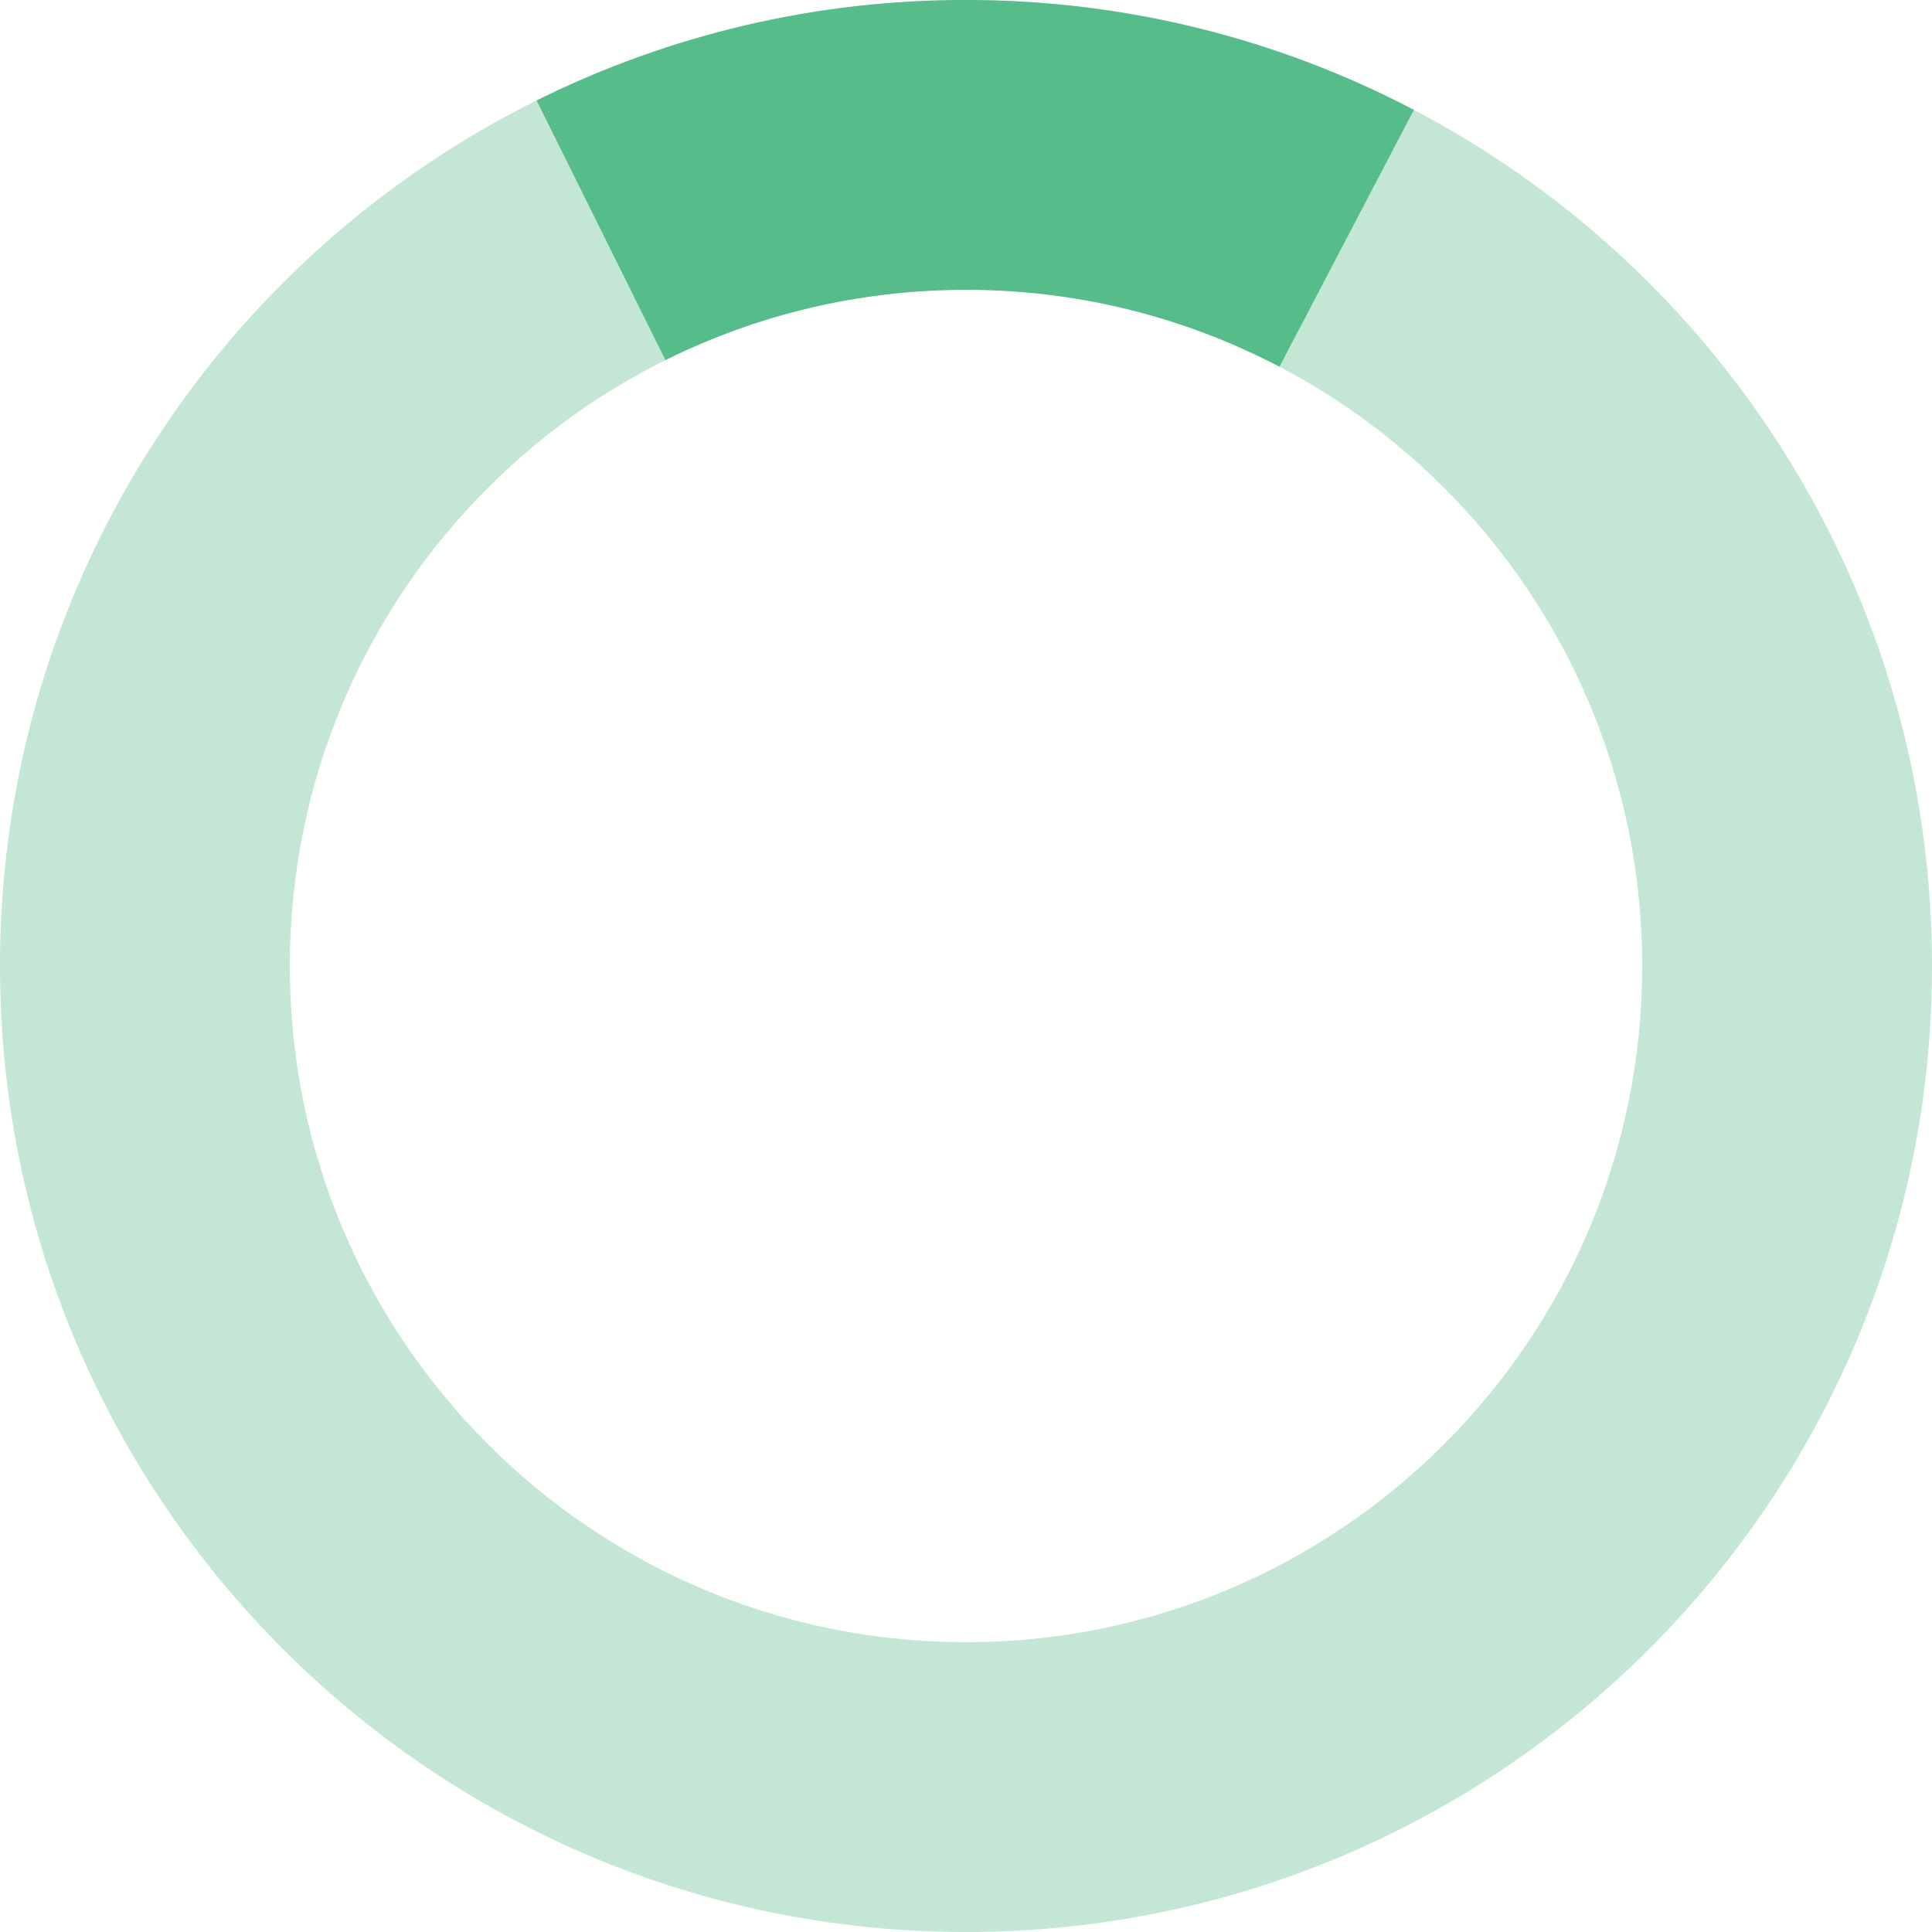
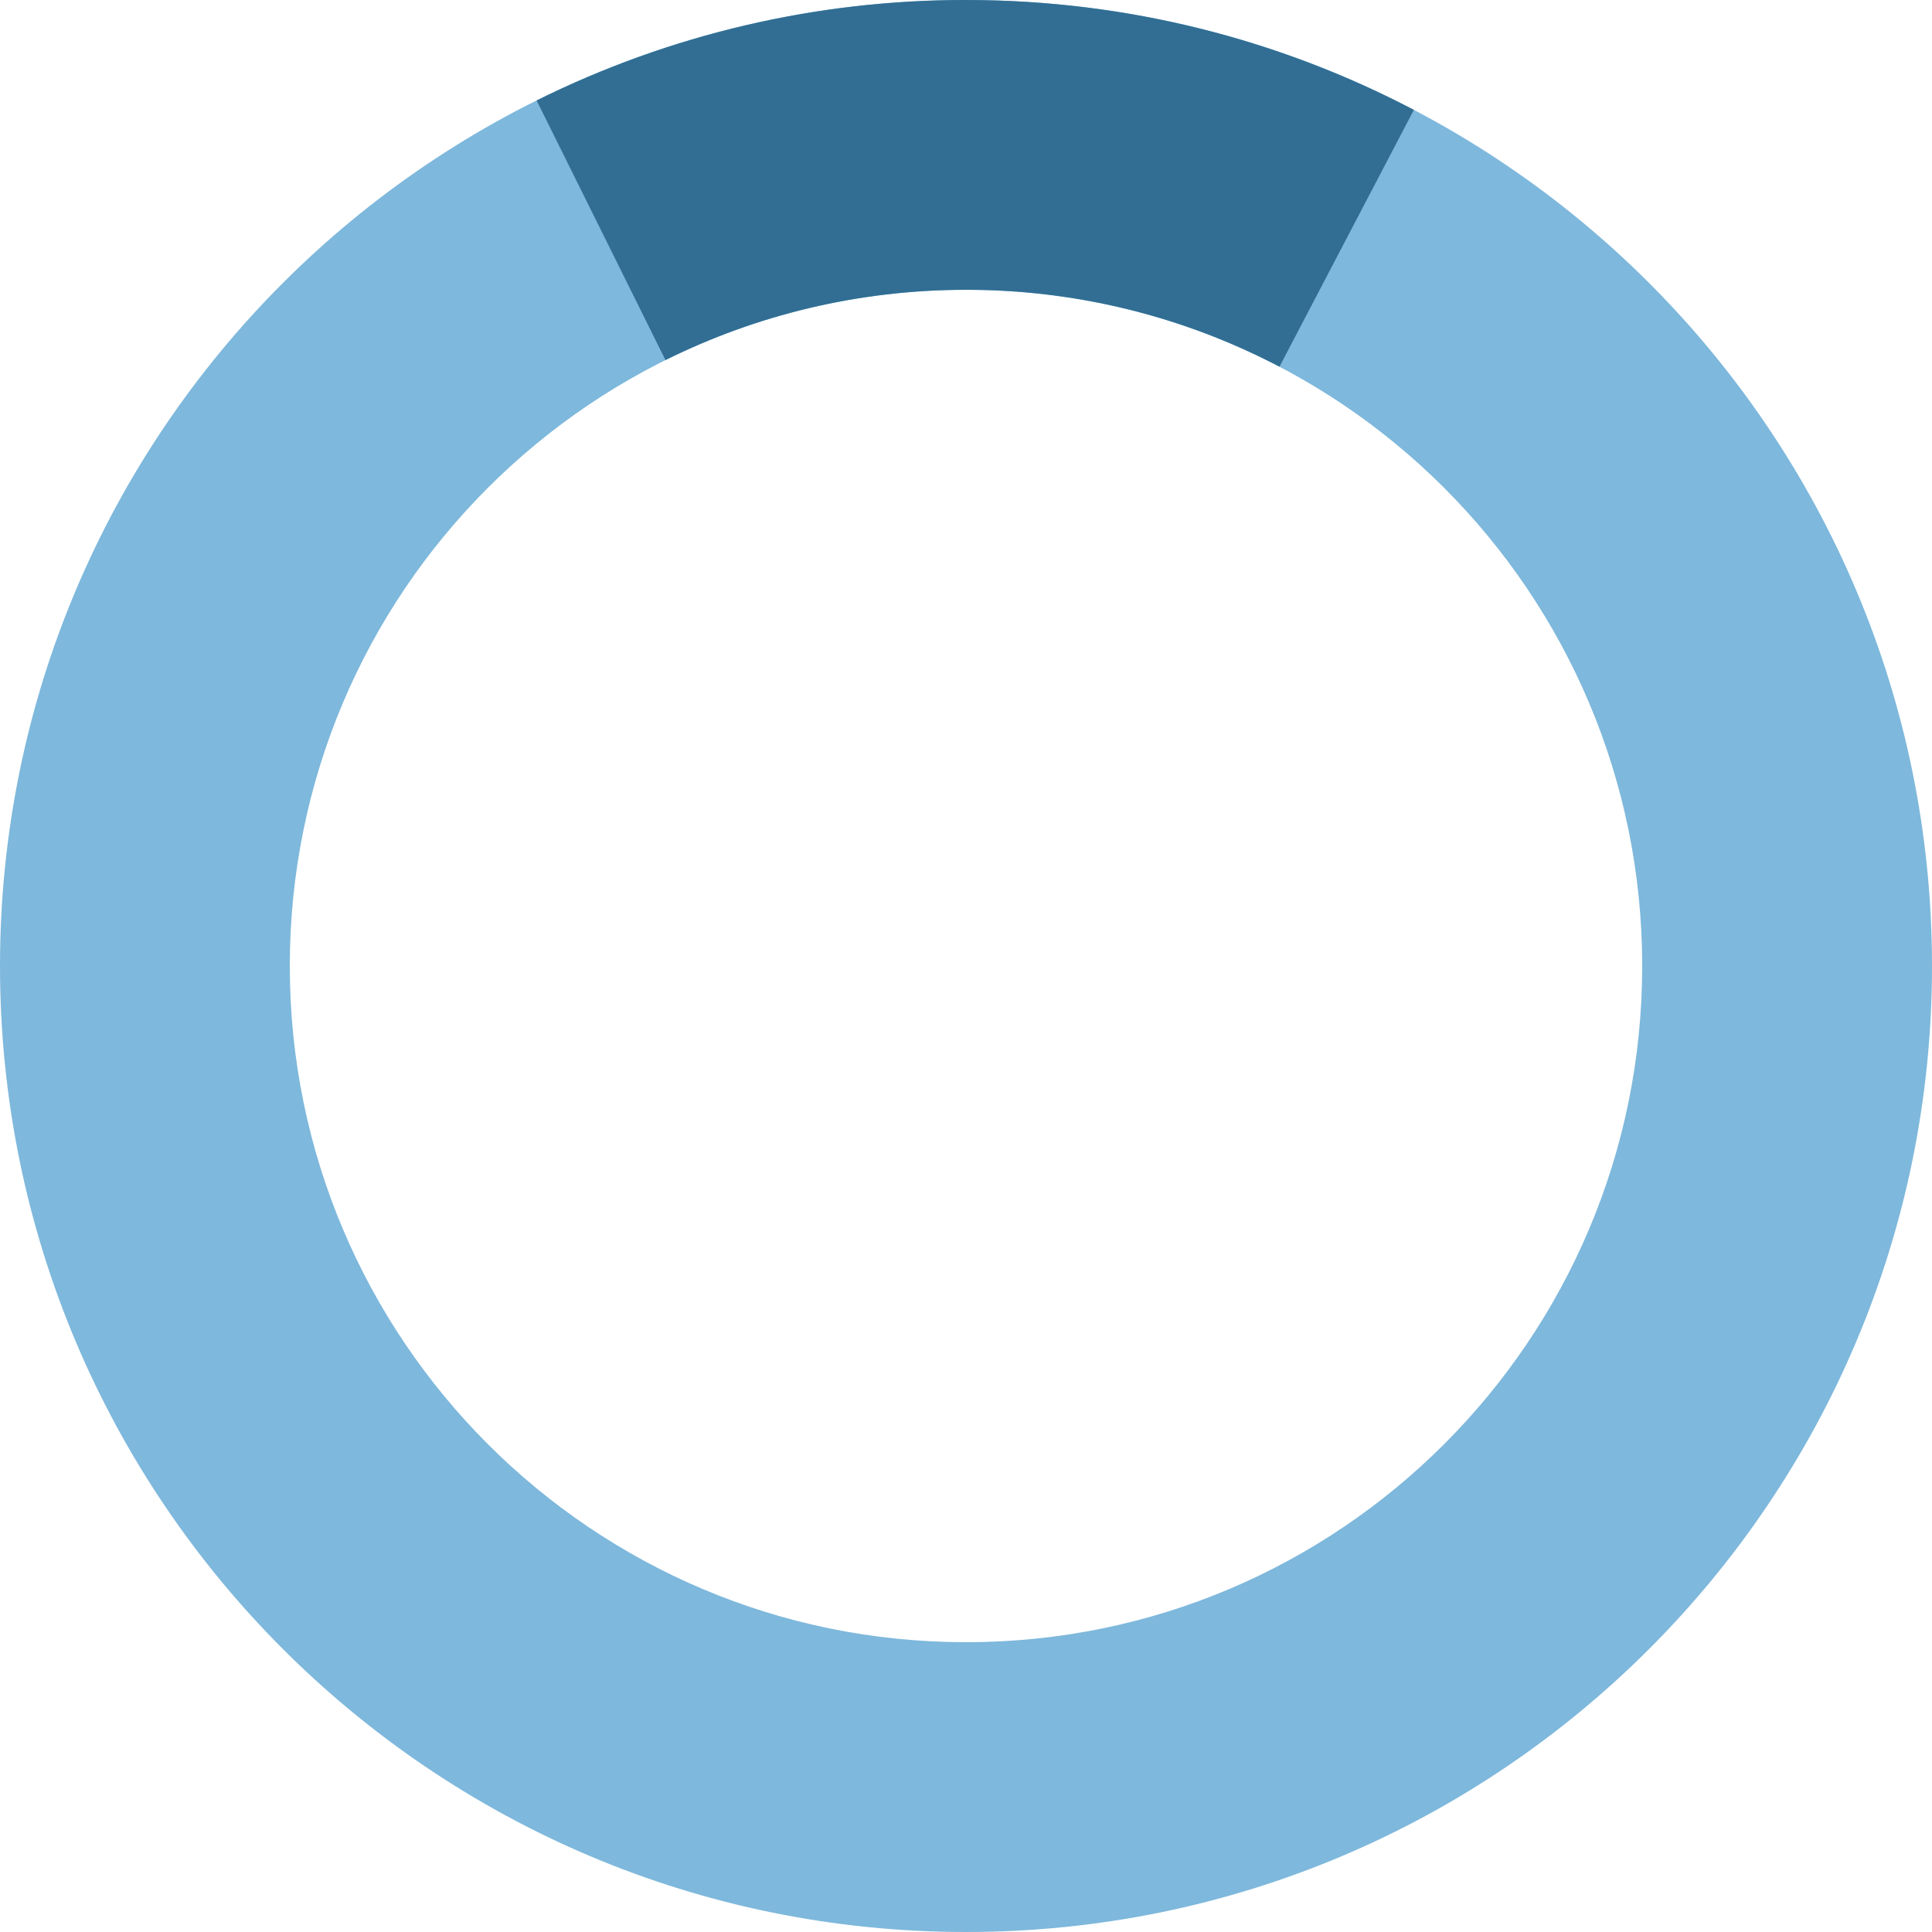
<svg xmlns="http://www.w3.org/2000/svg" width="16" height="16" viewBox="0 0 16 16">
  <g fill="none" fill-rule="evenodd">
-     <path fill="#C4E6D4" d="M8 16A8 8 0 1 1 8 0a8 8 0 0 1 0 16zm0-2.4A5.6 5.6 0 1 0 8 2.4a5.6 5.6 0 0 0 0 11.2z" />
-     <path fill="#55BC8A" d="M4.444.832A7.967 7.967 0 0 1 8 0c1.338 0 2.6.329 3.709.91l-1.113 2.127A5.576 5.576 0 0 0 8 2.4c-.894 0-1.74.21-2.489.582L4.444.832z" />
+     <path fill="#7eb8dc" d="M8 16A8 8 0 1 1 8 0a8 8 0 0 1 0 16zm0-2.4A5.6 5.6 0 1 0 8 2.4a5.6 5.6 0 0 0 0 11.2z" />
+     <path fill="#326e93" d="M4.444.832A7.967 7.967 0 0 1 8 0c1.338 0 2.6.329 3.709.91l-1.113 2.127A5.576 5.576 0 0 0 8 2.4c-.894 0-1.74.21-2.489.582L4.444.832z" />
  </g>
</svg>
